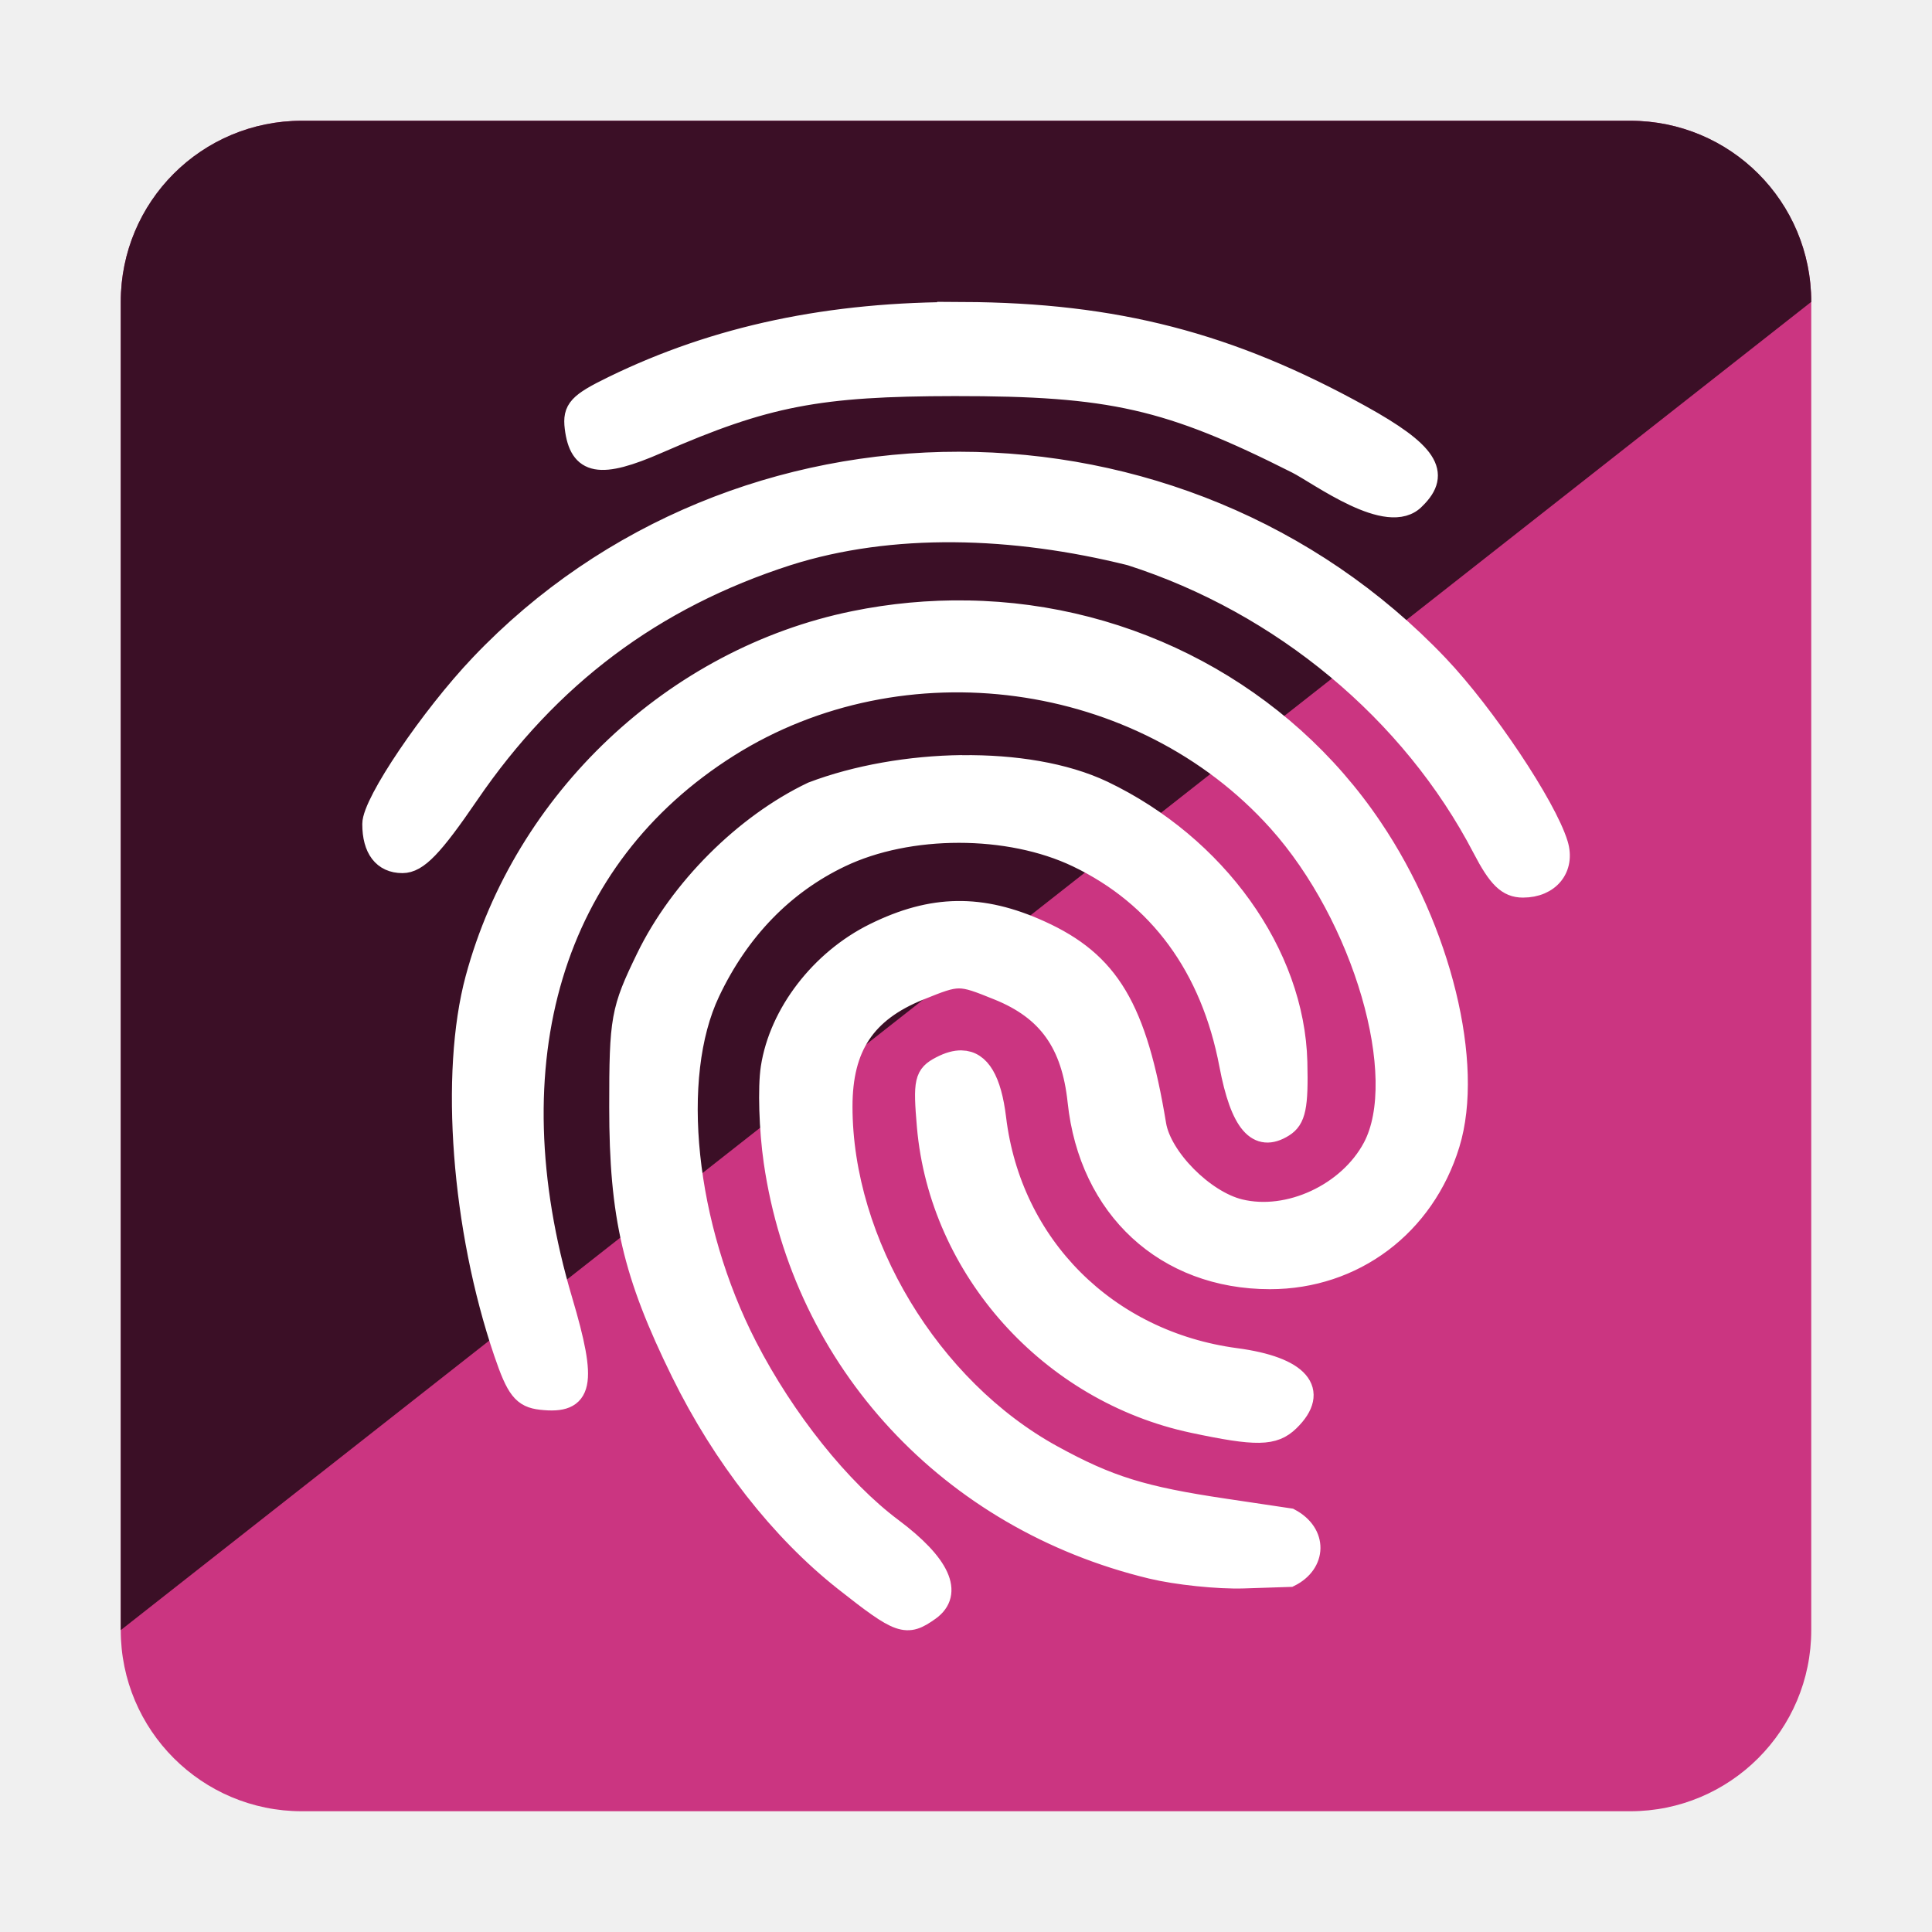
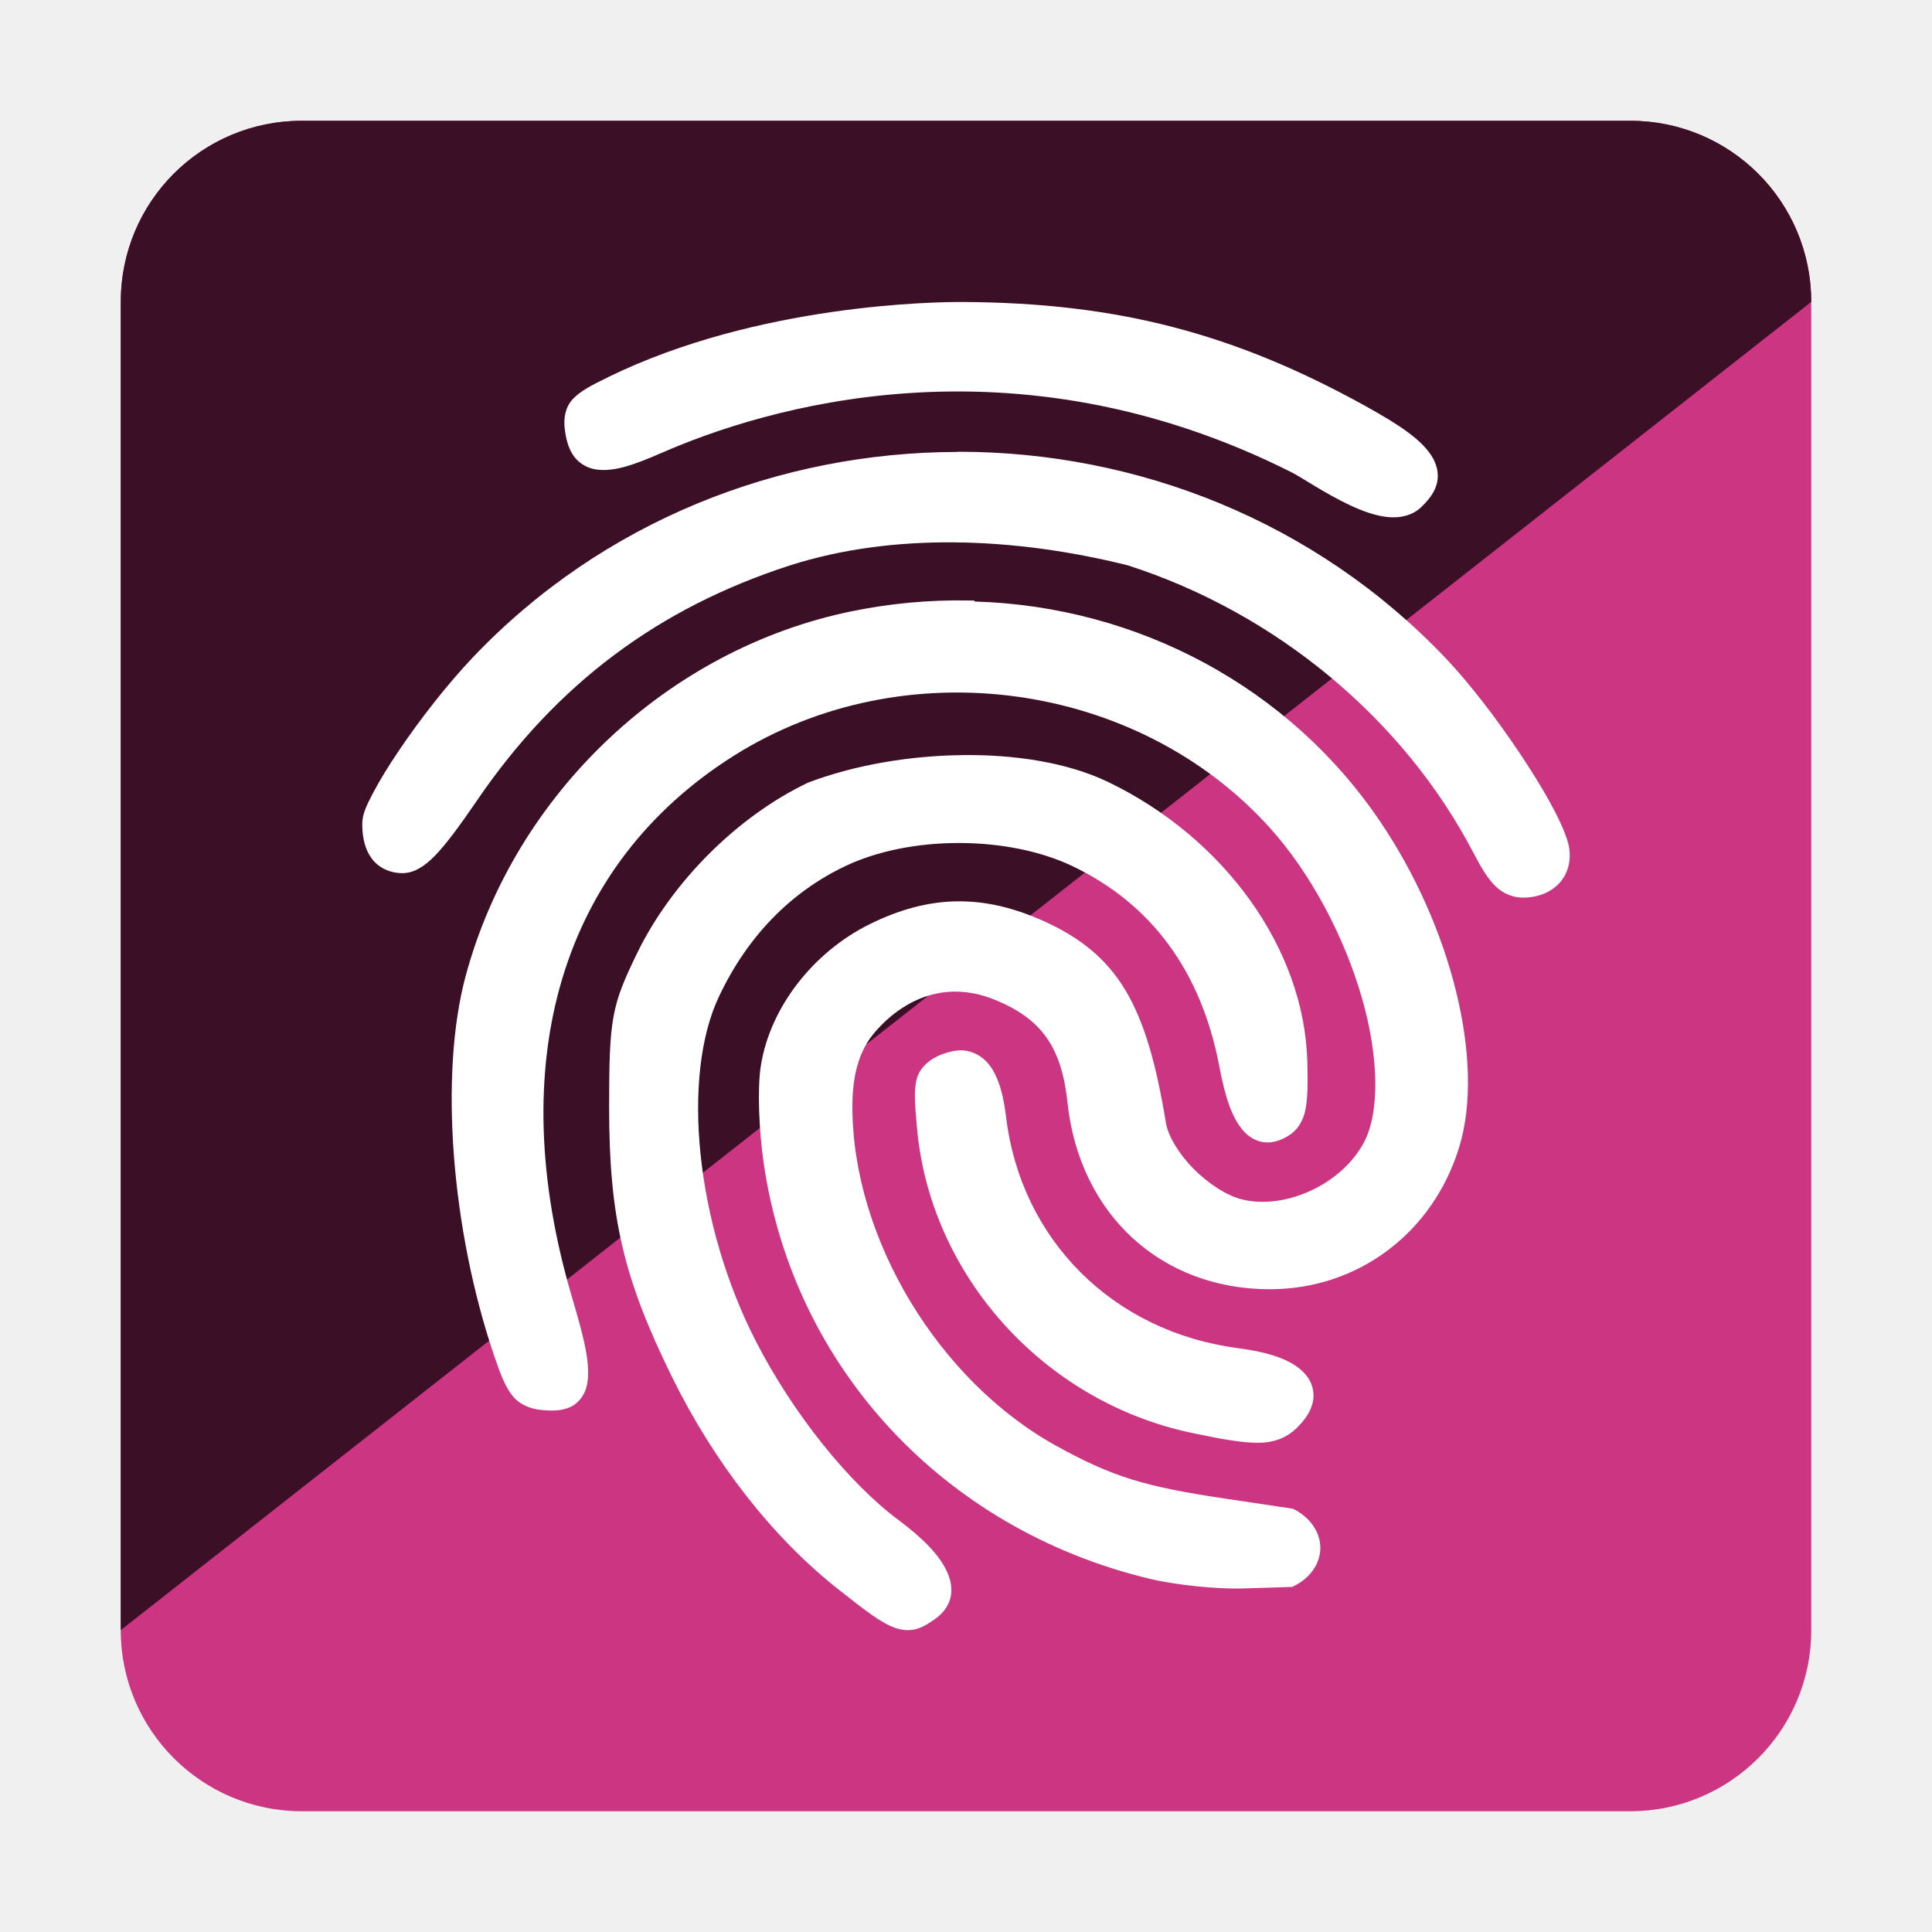
<svg xmlns="http://www.w3.org/2000/svg" id="svg1" width="64" height="64" version="1.1" viewBox="0 0 64 64">
+   <defs id="defs1" />
  <rect id="rect1" x="4" y="4" width="56" height="56" rx="6" ry="6" fill="#cb3581" />
  <path id="path1" d="m4 54 56-44c0-3.324-2.676-6-6-6h-44c-3.324 0-6 2.676-6 6z" fill="#3b0f26" stroke-linecap="round" stroke-linejoin="round" stroke-miterlimit="3.2" stroke-width="2" style="paint-order:markers fill stroke" />
-   <path id="path3" d="m31.905 10.362c-4.397-0.019-8.167 0.776-11.596 2.45-1.141 0.556-1.319 0.751-1.246 1.352 0.151 1.226 0.801 1.347 2.727 0.504 3.58-1.565 5.322-1.9 9.838-1.904 5.181-0.004 7.09 0.429 11.339 2.573 0.73 0.368 3.04 2.106 3.903 1.172 0.854-0.833 0.403-1.521-1.797-2.74-4.339-2.404-8.131-3.384-13.17-3.409zm-0.134 4.959c-5.802-0.004-11.598 2.23-15.85 6.705-1.645 1.731-3.563 4.569-3.563 5.27 0 0.818 0.345 1.27 0.973 1.27 0.491 0 0.992-0.518 2.184-2.263 2.664-3.902 6.118-6.49 10.567-7.922 3.451-1.097 7.493-0.97 11.376 0 5.013 1.607 9.315 5.185 11.671 9.711 0.512 0.985 0.819 1.285 1.322 1.285 0.865 0 1.373-0.628 1.137-1.407-0.381-1.256-2.414-4.3-3.952-5.919-4.258-4.481-10.063-6.726-15.865-6.73zm0.275 4.926a16.891 16.46 0 0 0-3.744 0.348c-5.957 1.214-10.937 5.914-12.531 11.83-0.846 3.14-0.457 8.269 0.939 12.371 0.416 1.225 0.619 1.481 1.217 1.549 1.374 0.155 1.508-0.482 0.685-3.255-2.354-7.933-0.327-14.682 5.51-18.36 5.772-3.639 13.711-2.562 18.227 2.469 2.831 3.154 4.384 8.487 3.149 10.815-0.817 1.538-2.805 2.464-4.436 2.064-1.192-0.292-2.604-1.72-2.786-2.816-0.639-3.868-1.541-5.381-3.823-6.415-1.946-0.884-3.568-0.858-5.478 0.085-1.78 0.878-3.142 2.649-3.418 4.444-0.099 0.647-0.057 2.047 0.098 3.109 0.963 6.616 5.819 11.849 12.489 13.459 0.839 0.202 2.212 0.345 3.051 0.318l1.526-0.05c0.861-0.427 0.909-1.408 0-1.891l-2.159-0.322c-2.717-0.404-3.841-0.751-5.708-1.776-4.06-2.228-6.971-7.056-6.971-11.567 0-1.988 0.773-3.15 2.573-3.876 1.302-0.526 1.322-0.526 2.623 0 1.645 0.665 2.439 1.777 2.643 3.704 0.375 3.536 2.894 5.865 6.348 5.865 2.771 0 5.104-1.752 5.931-4.455 0.81-2.644-0.277-7.087-2.561-10.466a16.313 15.897 0 0 0-13.392-7.18zm-0.179 5.123c-1.726 0.021-3.5 0.331-4.955 0.884-2.243 1.07-4.38 3.207-5.484 5.482-0.841 1.731-0.89 2.001-0.89 4.938 0 3.615 0.449 5.535 2.045 8.78 1.376 2.796 3.283 5.235 5.402 6.907 1.837 1.448 2.032 1.517 2.797 0.973 0.782-0.557 0.347-1.514-1.235-2.697-1.715-1.281-3.569-3.598-4.819-6.028-2.053-3.993-2.572-8.927-1.231-11.751 0.97-2.05 2.452-3.579 4.341-4.481 2.269-1.086 5.584-1.086 7.854 0 2.708 1.296 4.441 3.656 5.054 6.894 0.366 1.933 0.92 2.573 1.765 2.042 0.391-0.245 0.476-0.656 0.44-2.128-0.089-3.578-2.66-7.168-6.419-8.968-1.262-0.598-2.94-0.865-4.665-0.844m-0.013 9.779q-0.3-0.007-0.679 0.191c-0.531 0.276-0.574 0.474-0.445 1.968 0.41 4.728 4.06 8.797 8.798 9.803 2.102 0.446 2.664 0.436 3.169-0.055 1.009-0.983 0.336-1.766-1.758-2.045-4.278-0.57-7.458-3.752-7.966-7.968-0.153-1.257-0.52-1.882-1.12-1.893" fill="#fff" stroke="#fff" stroke-width=".714" />
+   <path id="path2" style="baseline-shift:baseline;display:inline;overflow:visible;vector-effect:none;fill:#ffffff;enable-background:accumulate;stop-color:#000000" d="m 20.152,12.49 c -0.579,0.282 -0.935,0.468 -1.184,0.738 -0.249,0.27 -0.301,0.639 -0.26,0.979 0.042,0.337 0.116,0.626 0.275,0.867 0.159,0.242 0.422,0.415 0.713,0.469 0.583,0.108 1.254,-0.117 2.236,-0.547 3.291,-1.439 11.548,-4.045 20.873,0.66 0.299,0.151 1.095,0.696 1.91,1.078 0.408,0.191 0.828,0.348 1.244,0.393 0.414,0.044 0.859,-0.045 1.166,-0.373 0.237,-0.233 0.419,-0.483 0.482,-0.777 0.065,-0.299 -0.016,-0.618 -0.193,-0.889 -0.356,-0.542 -1.054,-1.013 -2.17,-1.631 -4.38,-2.427 -8.257,-3.428 -13.34,-3.453 h -0.002 c -0.87,-0.005 -6.775,0.057 -11.752,2.486 z m 11.605,2.475 c -0.012,0.001 -0.025,0.004 -0.037,0.004 v -0.002 h -0.002 v 0.004 c -5.876,0.009 -11.747,2.273 -16.057,6.809 -0.842,0.886 -1.74,2.039 -2.436,3.068 -0.348,0.515 -0.645,0.997 -0.859,1.406 C 12.152,26.663 12,26.959 12,27.297 c 0,0.459 0.095,0.856 0.326,1.158 0.231,0.302 0.604,0.469 1.004,0.469 0.371,0 0.72,-0.207 1.086,-0.586 0.366,-0.379 0.793,-0.954 1.393,-1.832 2.624,-3.844 6.001,-6.373 10.381,-7.783 3.363,-1.069 7.338,-0.95 11.168,0.004 4.918,1.579 9.147,5.098 11.455,9.531 0.263,0.506 0.476,0.854 0.732,1.104 0.256,0.249 0.584,0.373 0.906,0.373 0.519,0 0.975,-0.193 1.258,-0.543 0.283,-0.35 0.367,-0.841 0.221,-1.324 C 51.711,27.147 51.099,26.084 50.342,24.949 49.584,23.815 48.685,22.64 47.893,21.807 43.565,17.251 37.665,14.97 31.771,14.965 h -0.002 c -0.004,-3e-6 -0.008,-3.65e-4 -0.012,0 z m 0.293,4.926 c -1.283,-0.021 -2.564,0.099 -3.82,0.355 -6.096,1.242 -11.174,6.035 -12.805,12.086 -0.878,3.261 -0.473,8.411 0.945,12.58 0.211,0.622 0.365,1.019 0.598,1.314 0.233,0.296 0.573,0.435 0.918,0.475 0.371,0.042 0.69,0.042 0.98,-0.08 0.291,-0.122 0.508,-0.407 0.576,-0.73 0.136,-0.648 -0.073,-1.502 -0.488,-2.9 -2.322,-7.826 -0.344,-14.364 5.357,-17.957 5.62,-3.543 13.376,-2.489 17.77,2.406 1.37,1.527 2.45,3.61 3.023,5.578 0.573,1.969 0.612,3.82 0.076,4.83 -0.733,1.378 -2.593,2.238 -4.035,1.885 -0.497,-0.122 -1.115,-0.518 -1.604,-1.012 -0.489,-0.494 -0.845,-1.09 -0.916,-1.516 -0.322,-1.953 -0.711,-3.34 -1.34,-4.395 -0.628,-1.054 -1.503,-1.75 -2.688,-2.287 -2.017,-0.915 -3.803,-0.888 -5.783,0.09 -1.886,0.931 -3.315,2.775 -3.613,4.709 -0.113,0.738 -0.062,2.118 0.098,3.215 0.984,6.758 5.957,12.114 12.76,13.756 0.888,0.213 2.254,0.356 3.146,0.326 l 1.602,-0.051 0.07,-0.035 c 0.526,-0.261 0.853,-0.733 0.861,-1.238 0.008,-0.506 -0.306,-0.999 -0.852,-1.289 l -0.055,-0.027 -2.221,-0.332 c -2.701,-0.401 -3.744,-0.722 -5.588,-1.734 -3.933,-2.158 -6.785,-6.897 -6.785,-11.254 0,-0.948 0.18,-1.657 0.551,-2.215 0.028,-0.042 1.587,-2.367 4.154,-1.33 1.554,0.628 2.225,1.565 2.42,3.41 0.391,3.687 3.089,6.184 6.703,6.184 2.922,0 5.404,-1.866 6.273,-4.707 0.869,-2.837 -0.271,-7.314 -2.607,-10.77 -2.988,-4.442 -8.012,-7.146 -13.443,-7.305 l -0.014,-0.031 z m -0.188,5.123 c -1.766,0.022 -3.575,0.336 -5.078,0.906 l -0.014,0.004 -0.014,0.008 c -2.33,1.112 -4.507,3.288 -5.652,5.646 -0.845,1.739 -0.926,2.154 -0.926,5.096 0,3.644 0.473,5.666 2.082,8.938 1.398,2.839 3.333,5.318 5.502,7.029 0.921,0.726 1.422,1.121 1.904,1.289 0.241,0.084 0.495,0.094 0.717,0.025 0.222,-0.068 0.404,-0.19 0.604,-0.332 0.248,-0.176 0.433,-0.418 0.5,-0.699 0.067,-0.281 0.014,-0.574 -0.113,-0.854 -0.255,-0.559 -0.798,-1.111 -1.613,-1.721 h -0.002 c -1.649,-1.231 -3.486,-3.521 -4.713,-5.906 -2.009,-3.908 -2.482,-8.789 -1.227,-11.436 0.939,-1.984 2.358,-3.444 4.172,-4.311 2.146,-1.028 5.397,-1.028 7.545,0 2.609,1.248 4.261,3.489 4.857,6.637 0.188,0.992 0.407,1.678 0.783,2.113 0.188,0.218 0.442,0.37 0.721,0.395 0.279,0.025 0.549,-0.069 0.803,-0.229 0.262,-0.164 0.463,-0.457 0.541,-0.834 0.078,-0.377 0.085,-0.862 0.066,-1.605 -0.093,-3.743 -2.754,-7.429 -6.623,-9.281 -1.335,-0.633 -3.057,-0.901 -4.822,-0.879 z m -0.002,9.779 c -0.346,-0.008 -1.328,0.216 -1.504,0.996 -0.083,0.366 -0.048,0.799 0.018,1.551 0.424,4.892 4.187,9.082 9.08,10.121 1.058,0.224 1.736,0.341 2.264,0.332 0.528,-0.009 0.93,-0.189 1.229,-0.48 0.283,-0.276 0.477,-0.561 0.545,-0.877 0.067,-0.316 -0.028,-0.654 -0.238,-0.898 C 42.833,45.047 42.071,44.801 40.986,44.656 36.858,44.106 33.817,41.062 33.328,37 33.249,36.344 33.117,35.833 32.889,35.447 32.516,34.817 31.944,34.793 31.861,34.793 Z" />
</svg>
